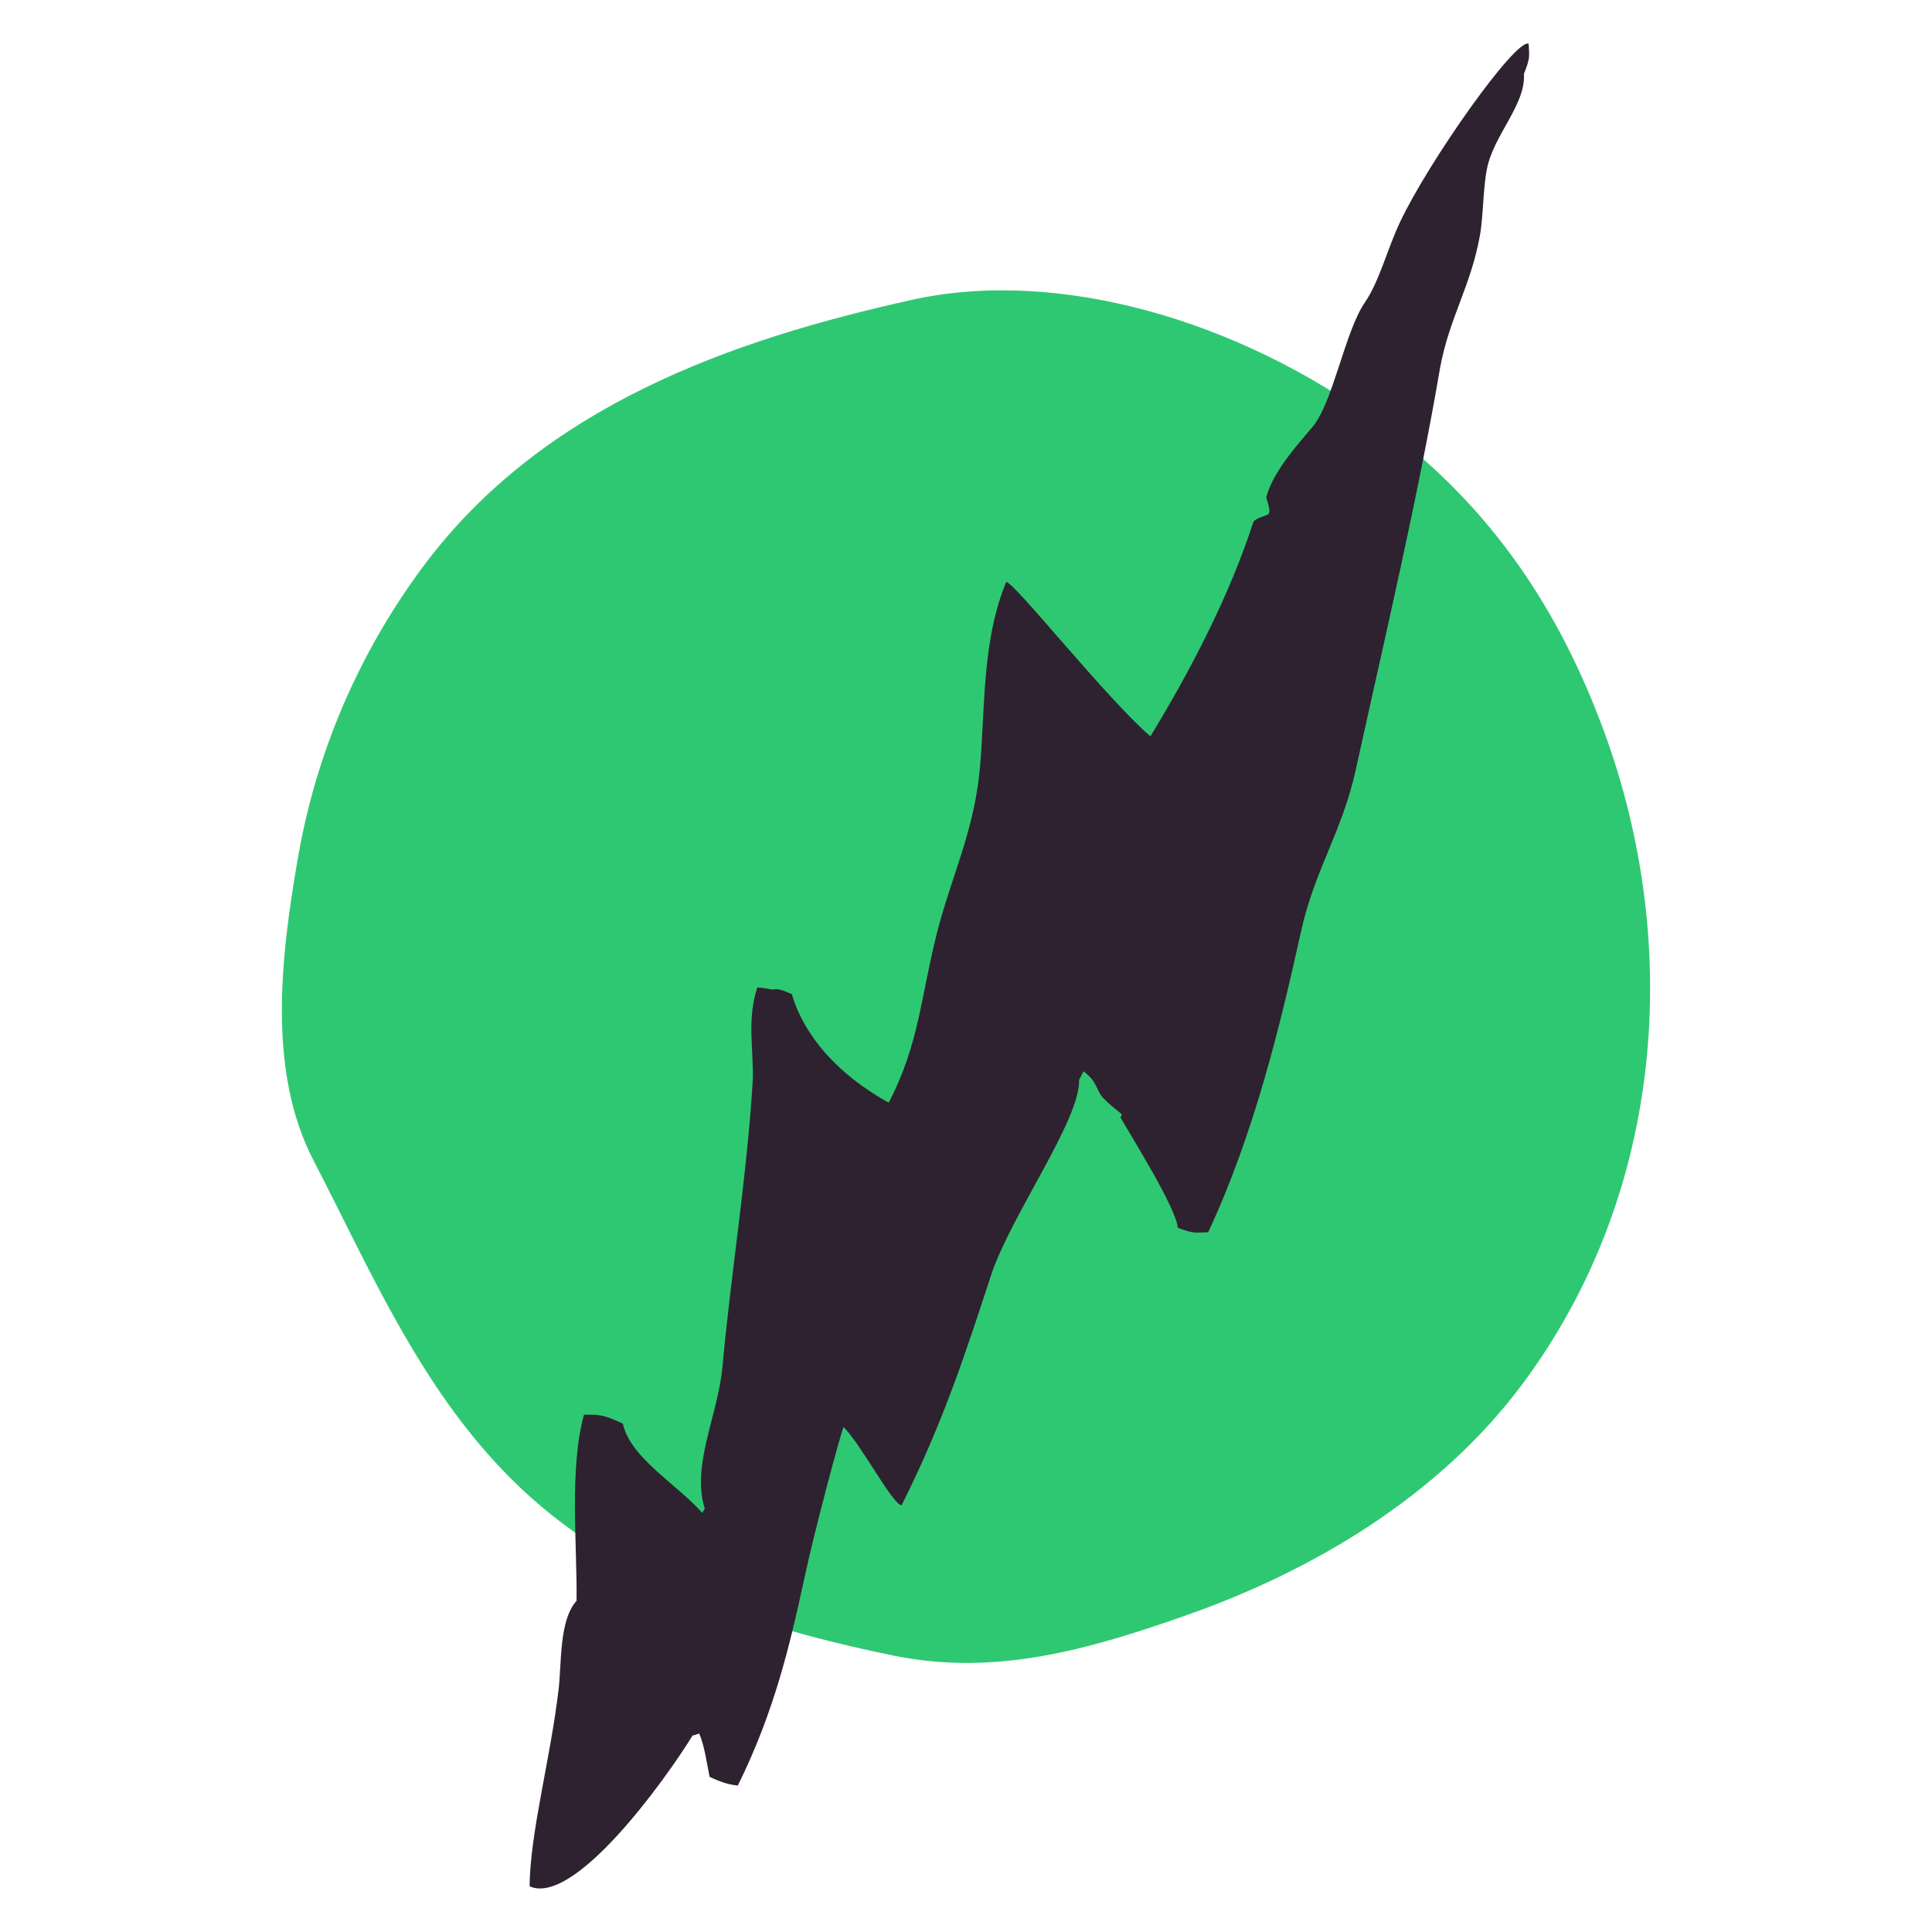
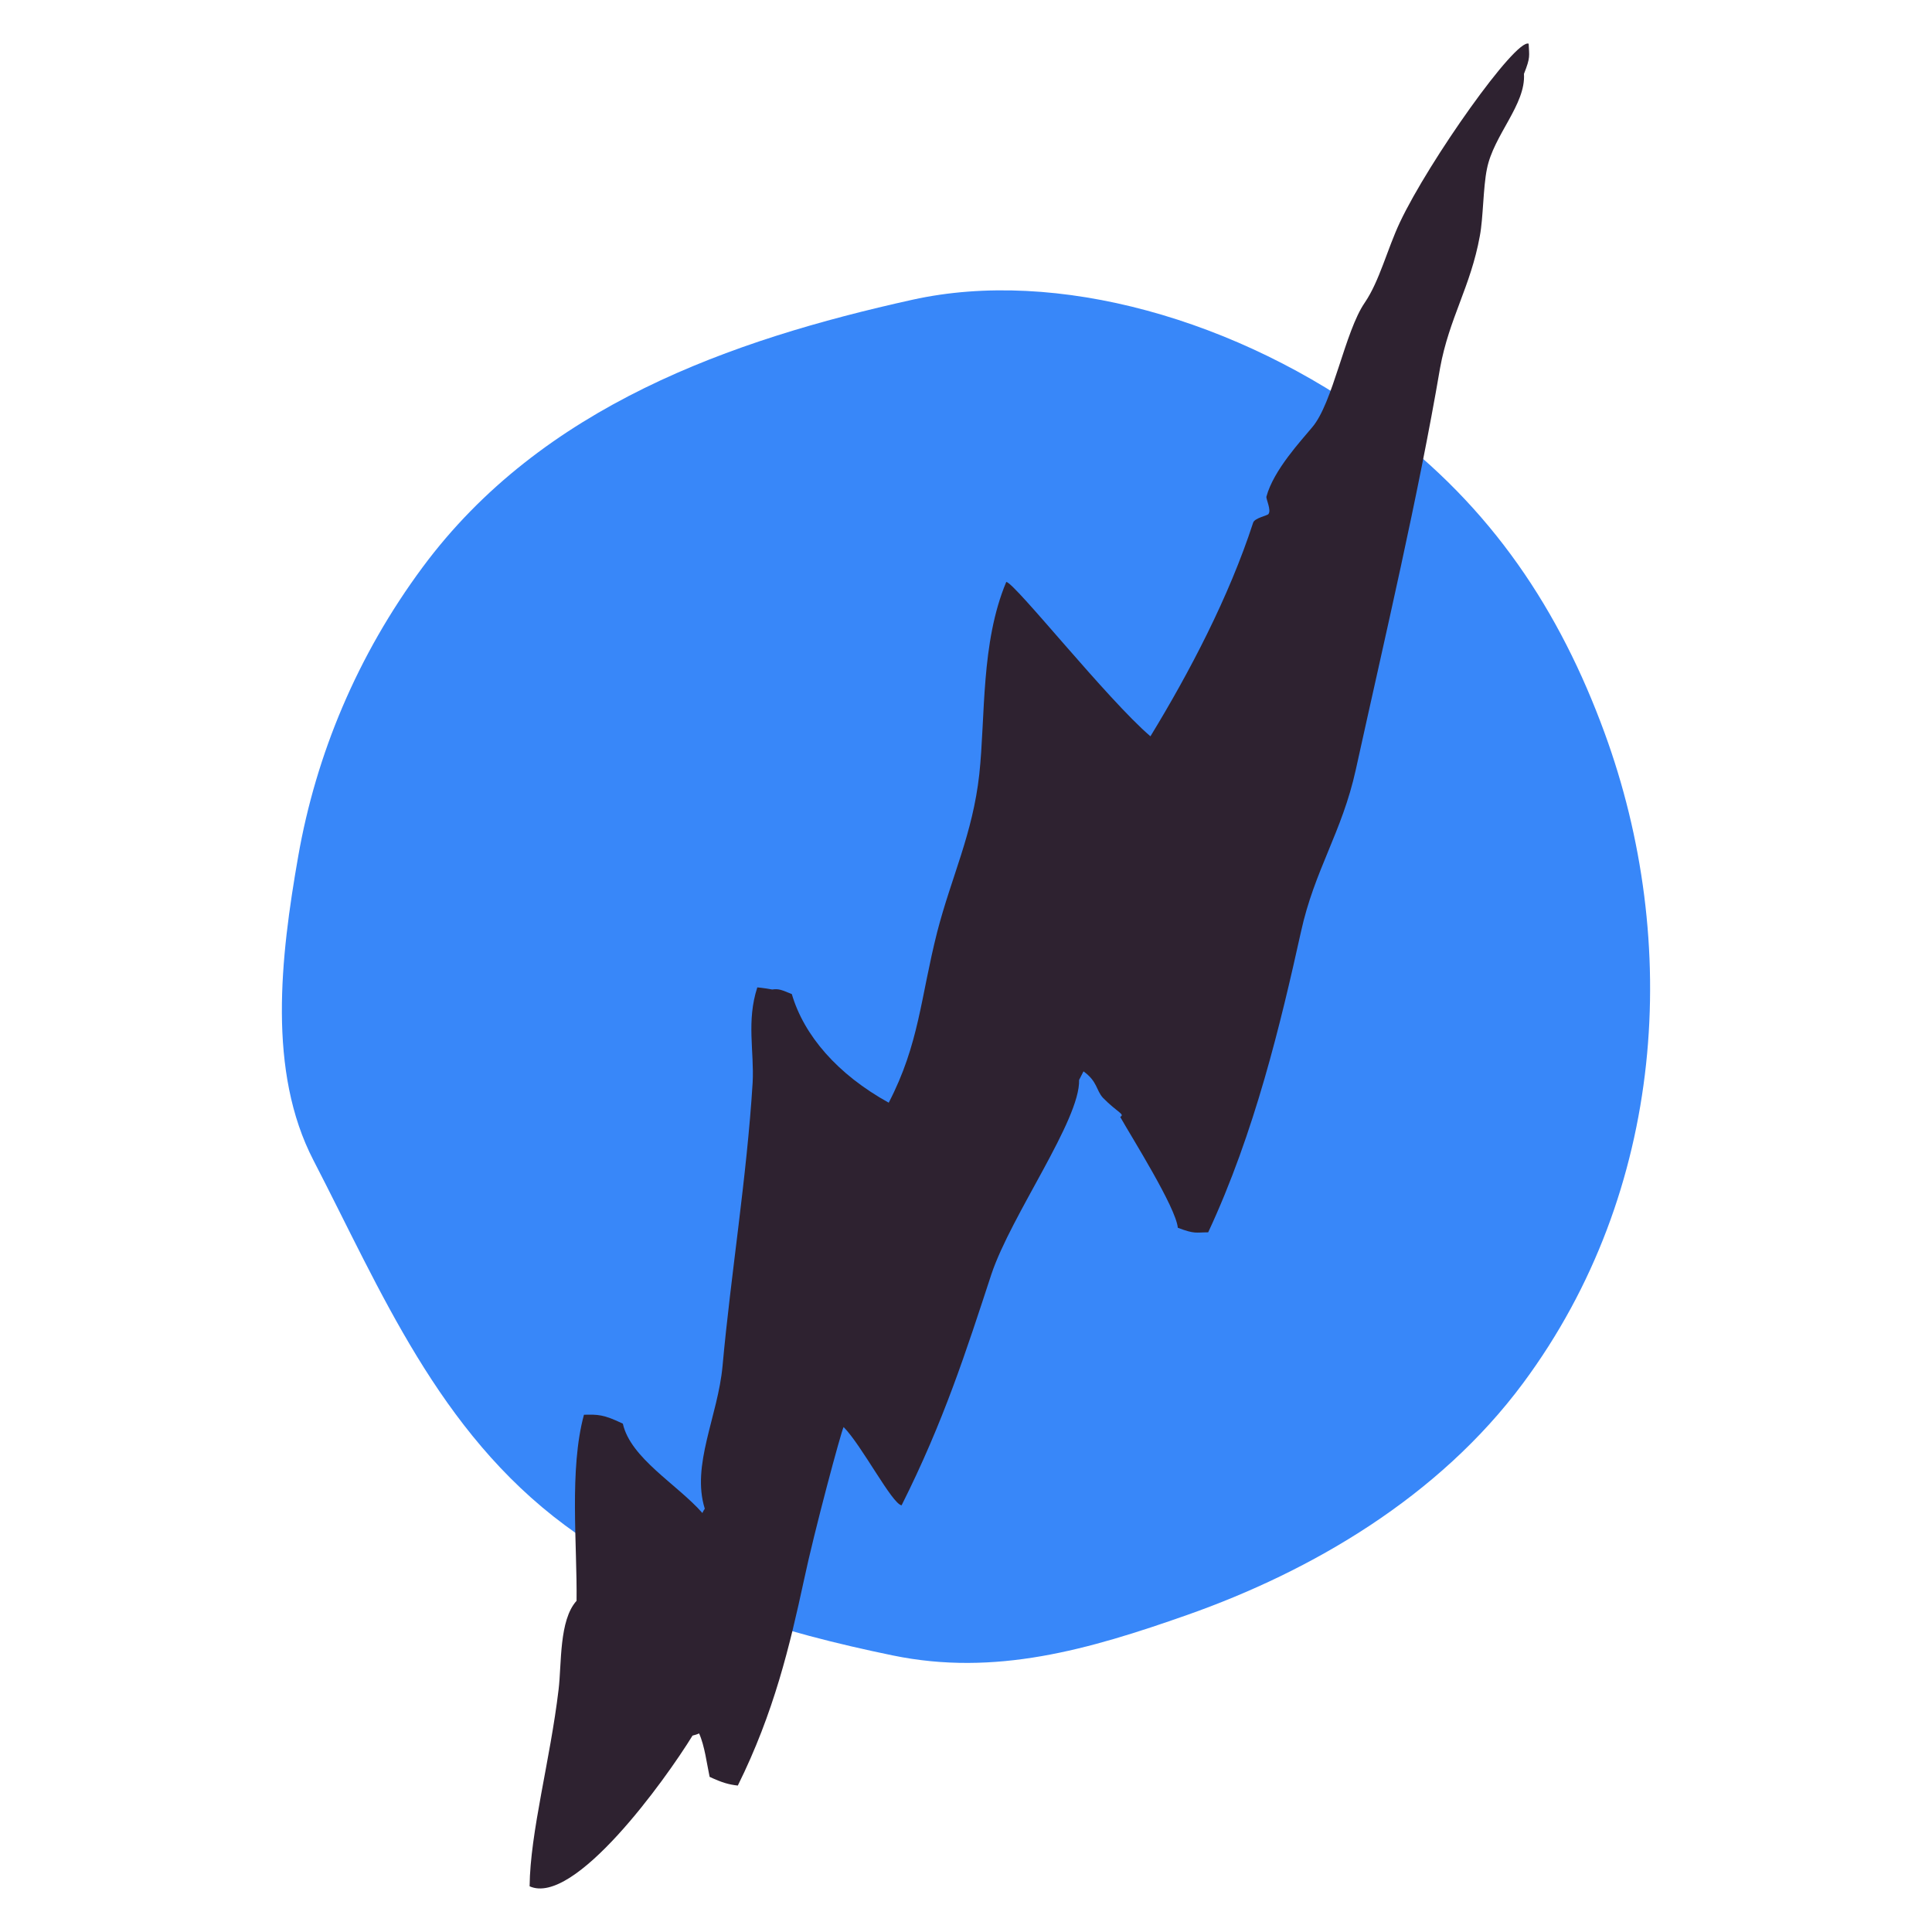
- <svg xmlns="http://www.w3.org/2000/svg" version="1.1" x="0px" y="0px" width="220px" height="220px" viewBox="0 0 220 220" enable-background="new 0 0 220 220" xml:space="preserve">
+ <svg xmlns="http://www.w3.org/2000/svg" version="1.1" id="Layer_1" x="0px" y="0px" width="220px" height="220px" viewBox="0 0 220 220" enable-background="new 0 0 220 220" xml:space="preserve">
  <g id="empower">
    <g>
-       <path fill-rule="evenodd" clip-rule="evenodd" fill="#2FC872" d="M157.25,48.375c12.697,9.414,20.402,21.248,25.459,35.059    c8.725,23.828,6.98,52.148-9.262,74.055c-9.623,12.976-24.084,21.416-38.256,26.408c-11.227,3.953-21.846,7.025-33.541,4.609    c-12.382-2.559-25.97-6.408-37.316-14.821c-14.451-10.714-20.958-26.726-28.637-41.552C30.45,122,31.93,109.072,33.958,97.506    c2.027-11.57,6.707-22.855,14.18-32.934c13.58-18.315,35.131-25.877,55.768-30.441C120.285,30.508,140.961,36.297,157.25,48.375z" />
-       <path fill-rule="evenodd" clip-rule="evenodd" fill="#2E2230" d="M159.408,25.32c-1.455,3.096-2.324,6.679-3.99,9.128    c-2.291,3.315-3.619,11.469-6.018,14.234c-1.172,1.429-4.371,4.821-5.189,7.866c-0.07,0.263,0.584,1.541,0.227,1.988    c-0.131,0.187-1.557,0.444-1.738,0.97c-2.76,8.494-7.268,17.077-11.699,24.339c-4.93-4.222-15.432-17.473-16.416-17.582    c-2.912,6.942-2.365,15.334-3.074,21.914c-0.753,6.8-3.157,11.62-4.794,17.956c-1.902,7.511-2.039,12.719-5.517,19.431    c-5.832-3.221-9.656-7.657-11.036-12.368c-1.177-0.47-1.434-0.626-2.234-0.521c-0.556-0.096-1.111-0.187-1.694-0.239    c-1.254,3.837-0.345,7.263-0.532,10.84c-0.665,10.79-2.482,21.853-3.426,32.256c-0.521,5.733-3.582,11.288-2.022,16.268    c-0.102,0.147-0.209,0.318-0.271,0.491c-2.868-3.264-8.179-6.232-9.062-10.177c-2.211-1.062-2.843-1.05-4.428-1.014    c-1.694,6.22-0.76,14.824-0.842,21.189c-2.008,2.214-1.689,7.171-2.046,10.097c-0.961,8.092-3.236,16.226-3.301,22.41    c5.08,2.294,15.423-12.067,18.553-17.16c0.257-0.066,0.508-0.134,0.747-0.248c0.638,1.414,0.882,3.468,1.198,4.944    c1.433,0.672,2.202,0.879,3.211,0.993c4.119-8.306,5.92-15.938,7.521-23.341c1.188-5.633,4.252-16.993,4.525-17.487    c2.07,2.087,5.51,8.75,6.603,8.917c4.799-9.554,7.357-17.566,10.231-26.324c2.264-6.755,10.115-17.567,9.984-22.117    c0.164-0.306,0.332-0.648,0.5-0.976c1.609,1.165,1.428,2.143,2.209,3.004c1.676,1.712,2.545,1.859,1.975,2.189    c1.301,2.313,6.34,10.292,6.557,12.619c1.945,0.739,2.031,0.522,3.457,0.517c5.301-11.357,8.264-23.833,10.562-34.205    c1.547-7.068,4.668-11.324,6.242-18.457c3.383-15.376,7.092-31.065,9.604-45.773c1.035-5.667,3.486-9.265,4.525-15.021    c0.393-2.045,0.371-5.527,0.809-7.636c0.76-3.86,4.441-7.325,4.215-10.824c0.766-1.922,0.588-2.005,0.537-3.431    C172.615,4.328,162.736,18.277,159.408,25.32z" />
+       <path fill="#3887F9" d="M157.25,48.375c12.697,9.414,20.402,21.248,25.459,35.059c8.725,23.828,6.98,52.148-9.262,74.054    c-9.623,12.977-24.084,21.416-38.256,26.408c-11.228,3.953-21.846,7.025-33.542,4.609c-12.382-2.559-25.97-6.408-37.316-14.82    c-14.451-10.715-20.958-26.727-28.637-41.553C30.45,122,31.93,109.072,33.958,97.506c2.027-11.57,6.707-22.855,14.18-32.934    c13.58-18.315,35.131-25.877,55.768-30.441C120.285,30.508,140.961,36.297,157.25,48.375z" />
+       <path fill="#2E2230" d="M159.408,25.32c-1.455,3.096-2.324,6.679-3.99,9.128c-2.291,3.315-3.619,11.469-6.018,14.234    c-1.172,1.429-4.371,4.821-5.189,7.866c-0.07,0.263,0.584,1.541,0.227,1.988c-0.131,0.187-1.557,0.444-1.737,0.97    c-2.761,8.494-7.269,17.077-11.699,24.339c-4.931-4.222-15.433-17.473-16.416-17.582c-2.912,6.942-2.364,15.334-3.073,21.914    c-0.754,6.8-3.158,11.62-4.795,17.956c-1.902,7.512-2.039,12.719-5.517,19.432c-5.832-3.222-9.656-7.657-11.036-12.369    c-1.177-0.469-1.434-0.625-2.234-0.521c-0.556-0.096-1.111-0.187-1.694-0.239c-1.254,3.838-0.345,7.264-0.532,10.84    c-0.665,10.791-2.482,21.854-3.426,32.257c-0.521,5.733-3.582,11.288-2.022,16.268c-0.102,0.147-0.209,0.318-0.271,0.491    c-2.868-3.264-8.179-6.232-9.062-10.178c-2.211-1.062-2.843-1.049-4.428-1.014c-1.694,6.221-0.76,14.824-0.842,21.189    c-2.008,2.214-1.689,7.171-2.046,10.097c-0.961,8.093-3.236,16.226-3.301,22.41c5.08,2.294,15.423-12.067,18.553-17.16    c0.257-0.065,0.508-0.134,0.747-0.247c0.638,1.413,0.882,3.467,1.198,4.943c1.433,0.672,2.202,0.879,3.211,0.993    c4.119-8.306,5.92-15.938,7.521-23.341c1.188-5.633,4.252-16.993,4.525-17.487c2.07,2.087,5.51,8.75,6.603,8.917    c4.799-9.555,7.357-17.566,10.23-26.324c2.265-6.755,10.115-17.566,9.984-22.117c0.164-0.306,0.332-0.647,0.5-0.976    c1.609,1.165,1.428,2.144,2.209,3.004c1.676,1.712,2.545,1.858,1.975,2.188c1.301,2.313,6.34,10.293,6.558,12.619    c1.944,0.739,2.03,0.522,3.457,0.518c5.301-11.357,8.264-23.833,10.562-34.205c1.547-7.068,4.668-11.324,6.242-18.457    c3.383-15.376,7.092-31.065,9.604-45.773c1.035-5.667,3.486-9.265,4.525-15.021c0.393-2.045,0.371-5.527,0.809-7.636    c0.761-3.86,4.441-7.325,4.216-10.824c0.766-1.922,0.588-2.005,0.536-3.431C172.615,4.328,162.736,18.277,159.408,25.32z" />
    </g>
  </g>
  <g id="connect">
</g>
  <g id="amplify">
</g>
</svg>
